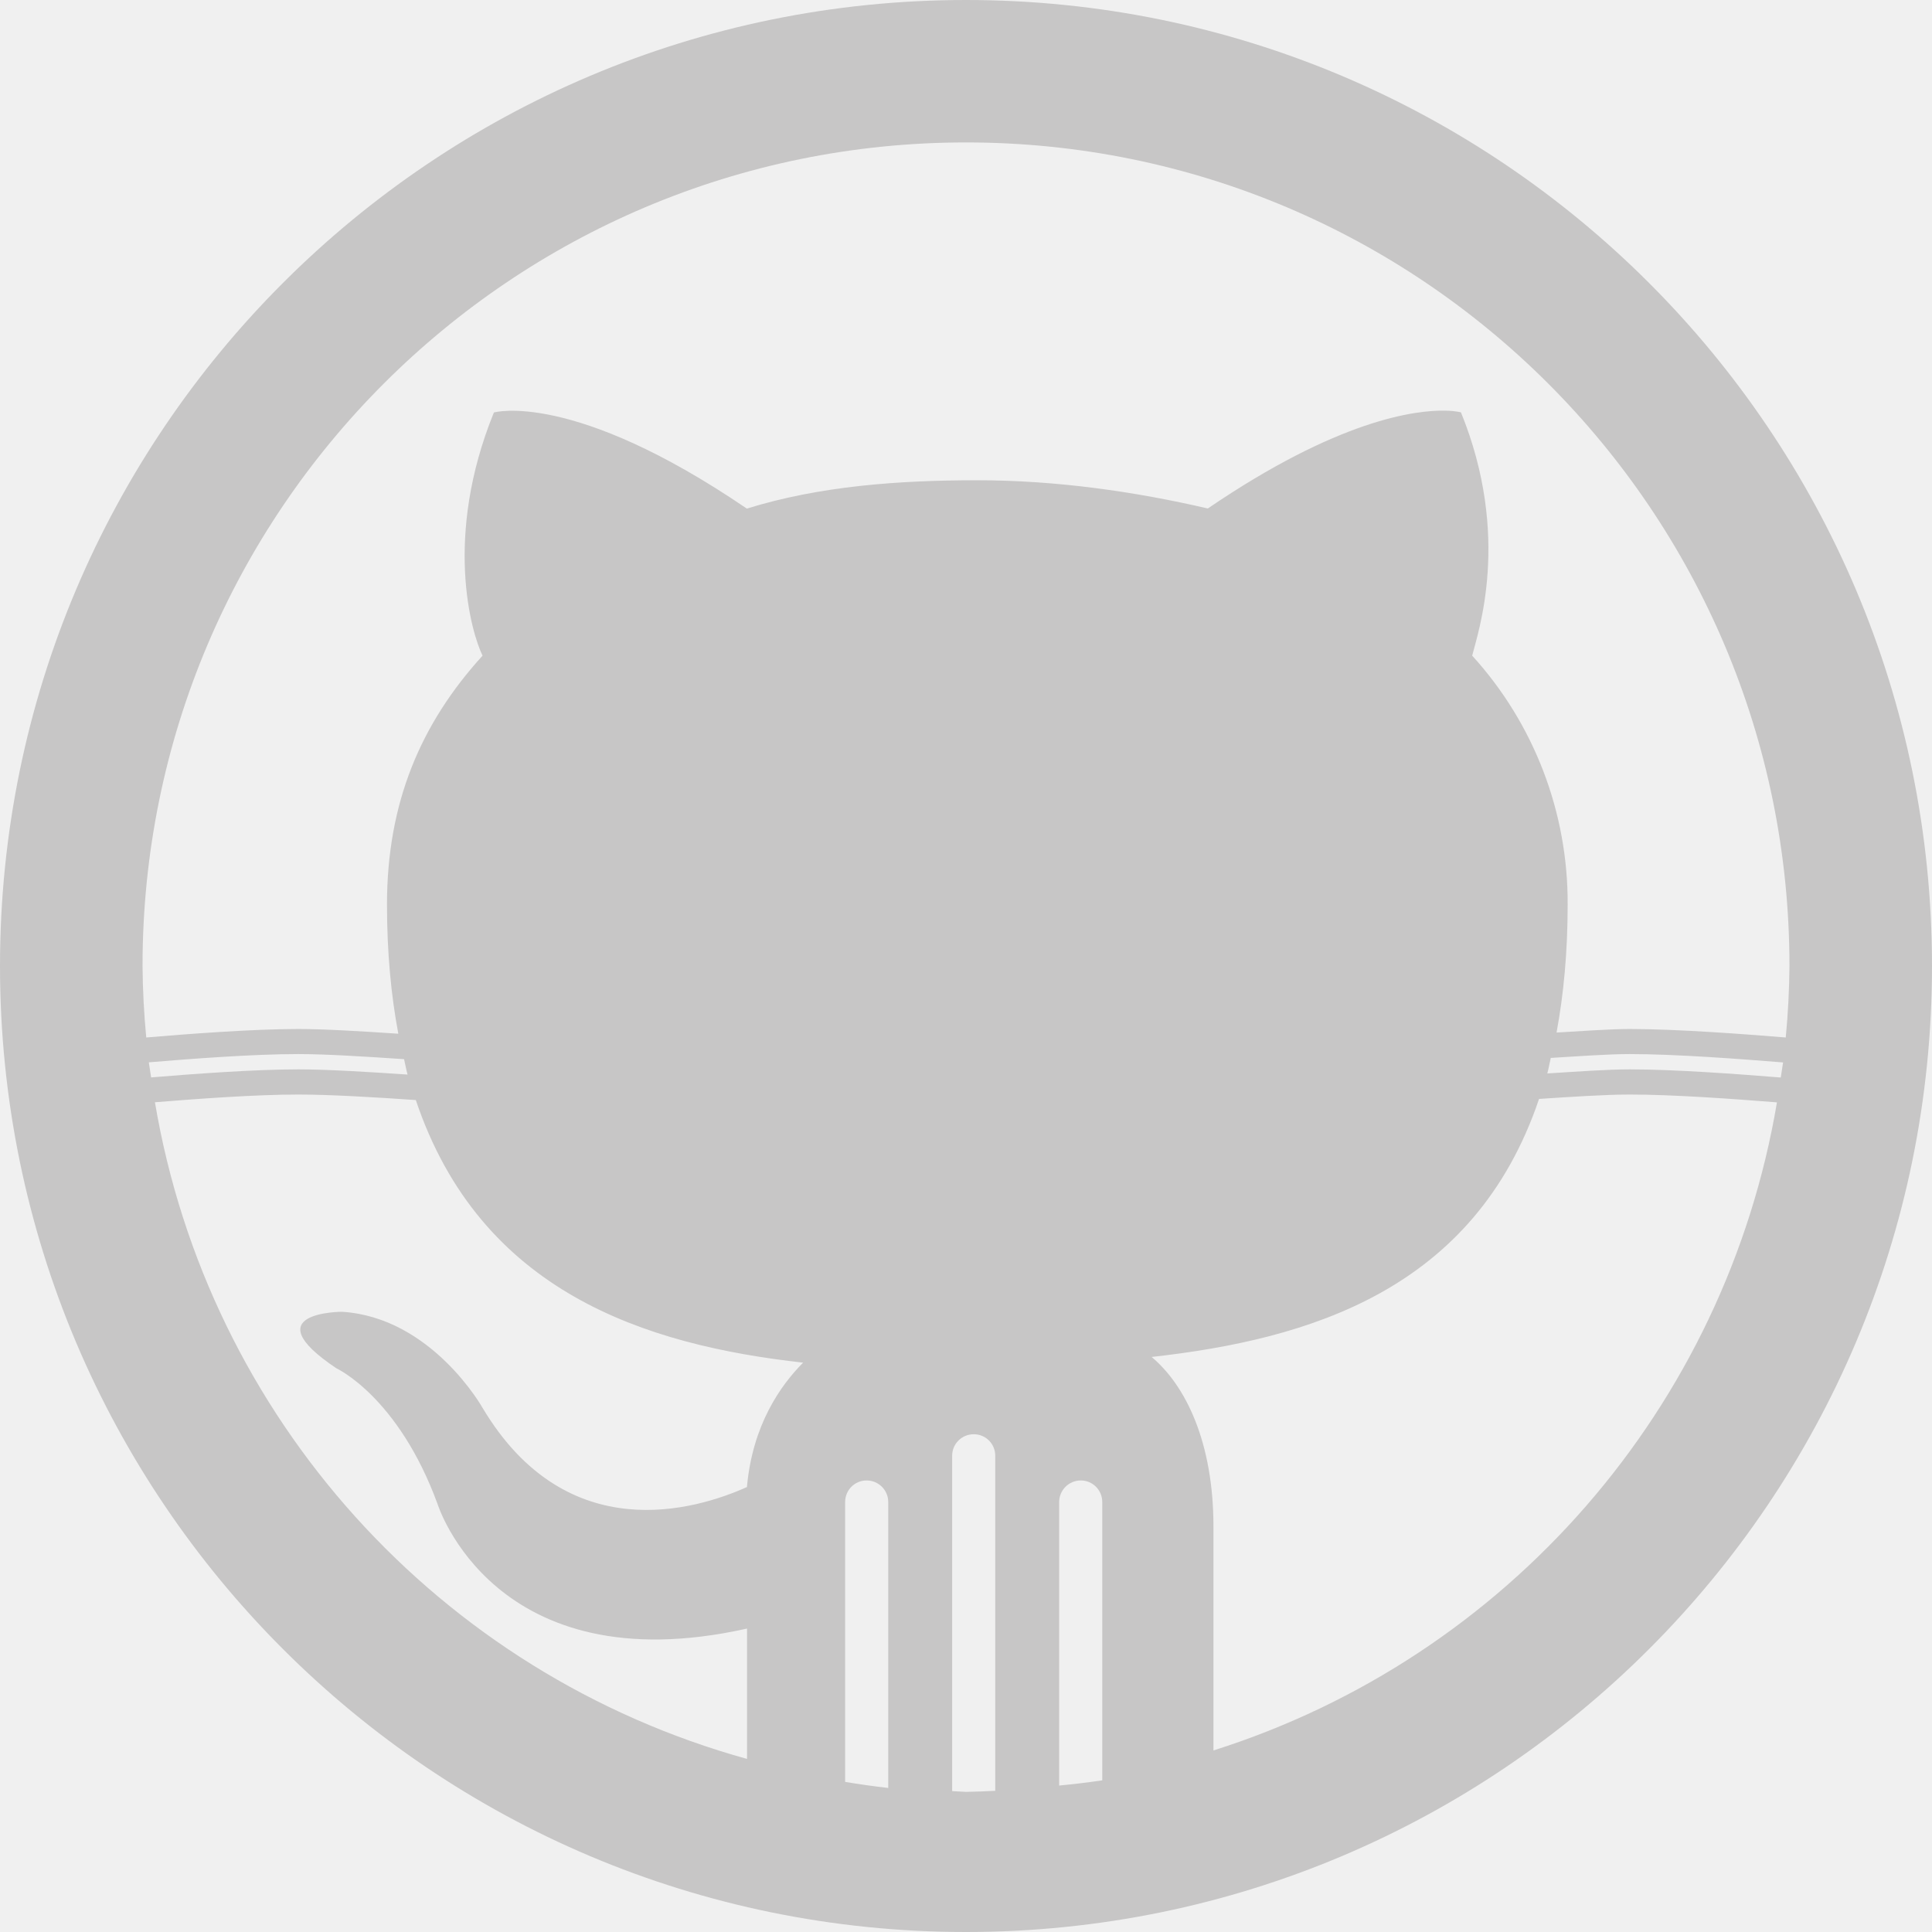
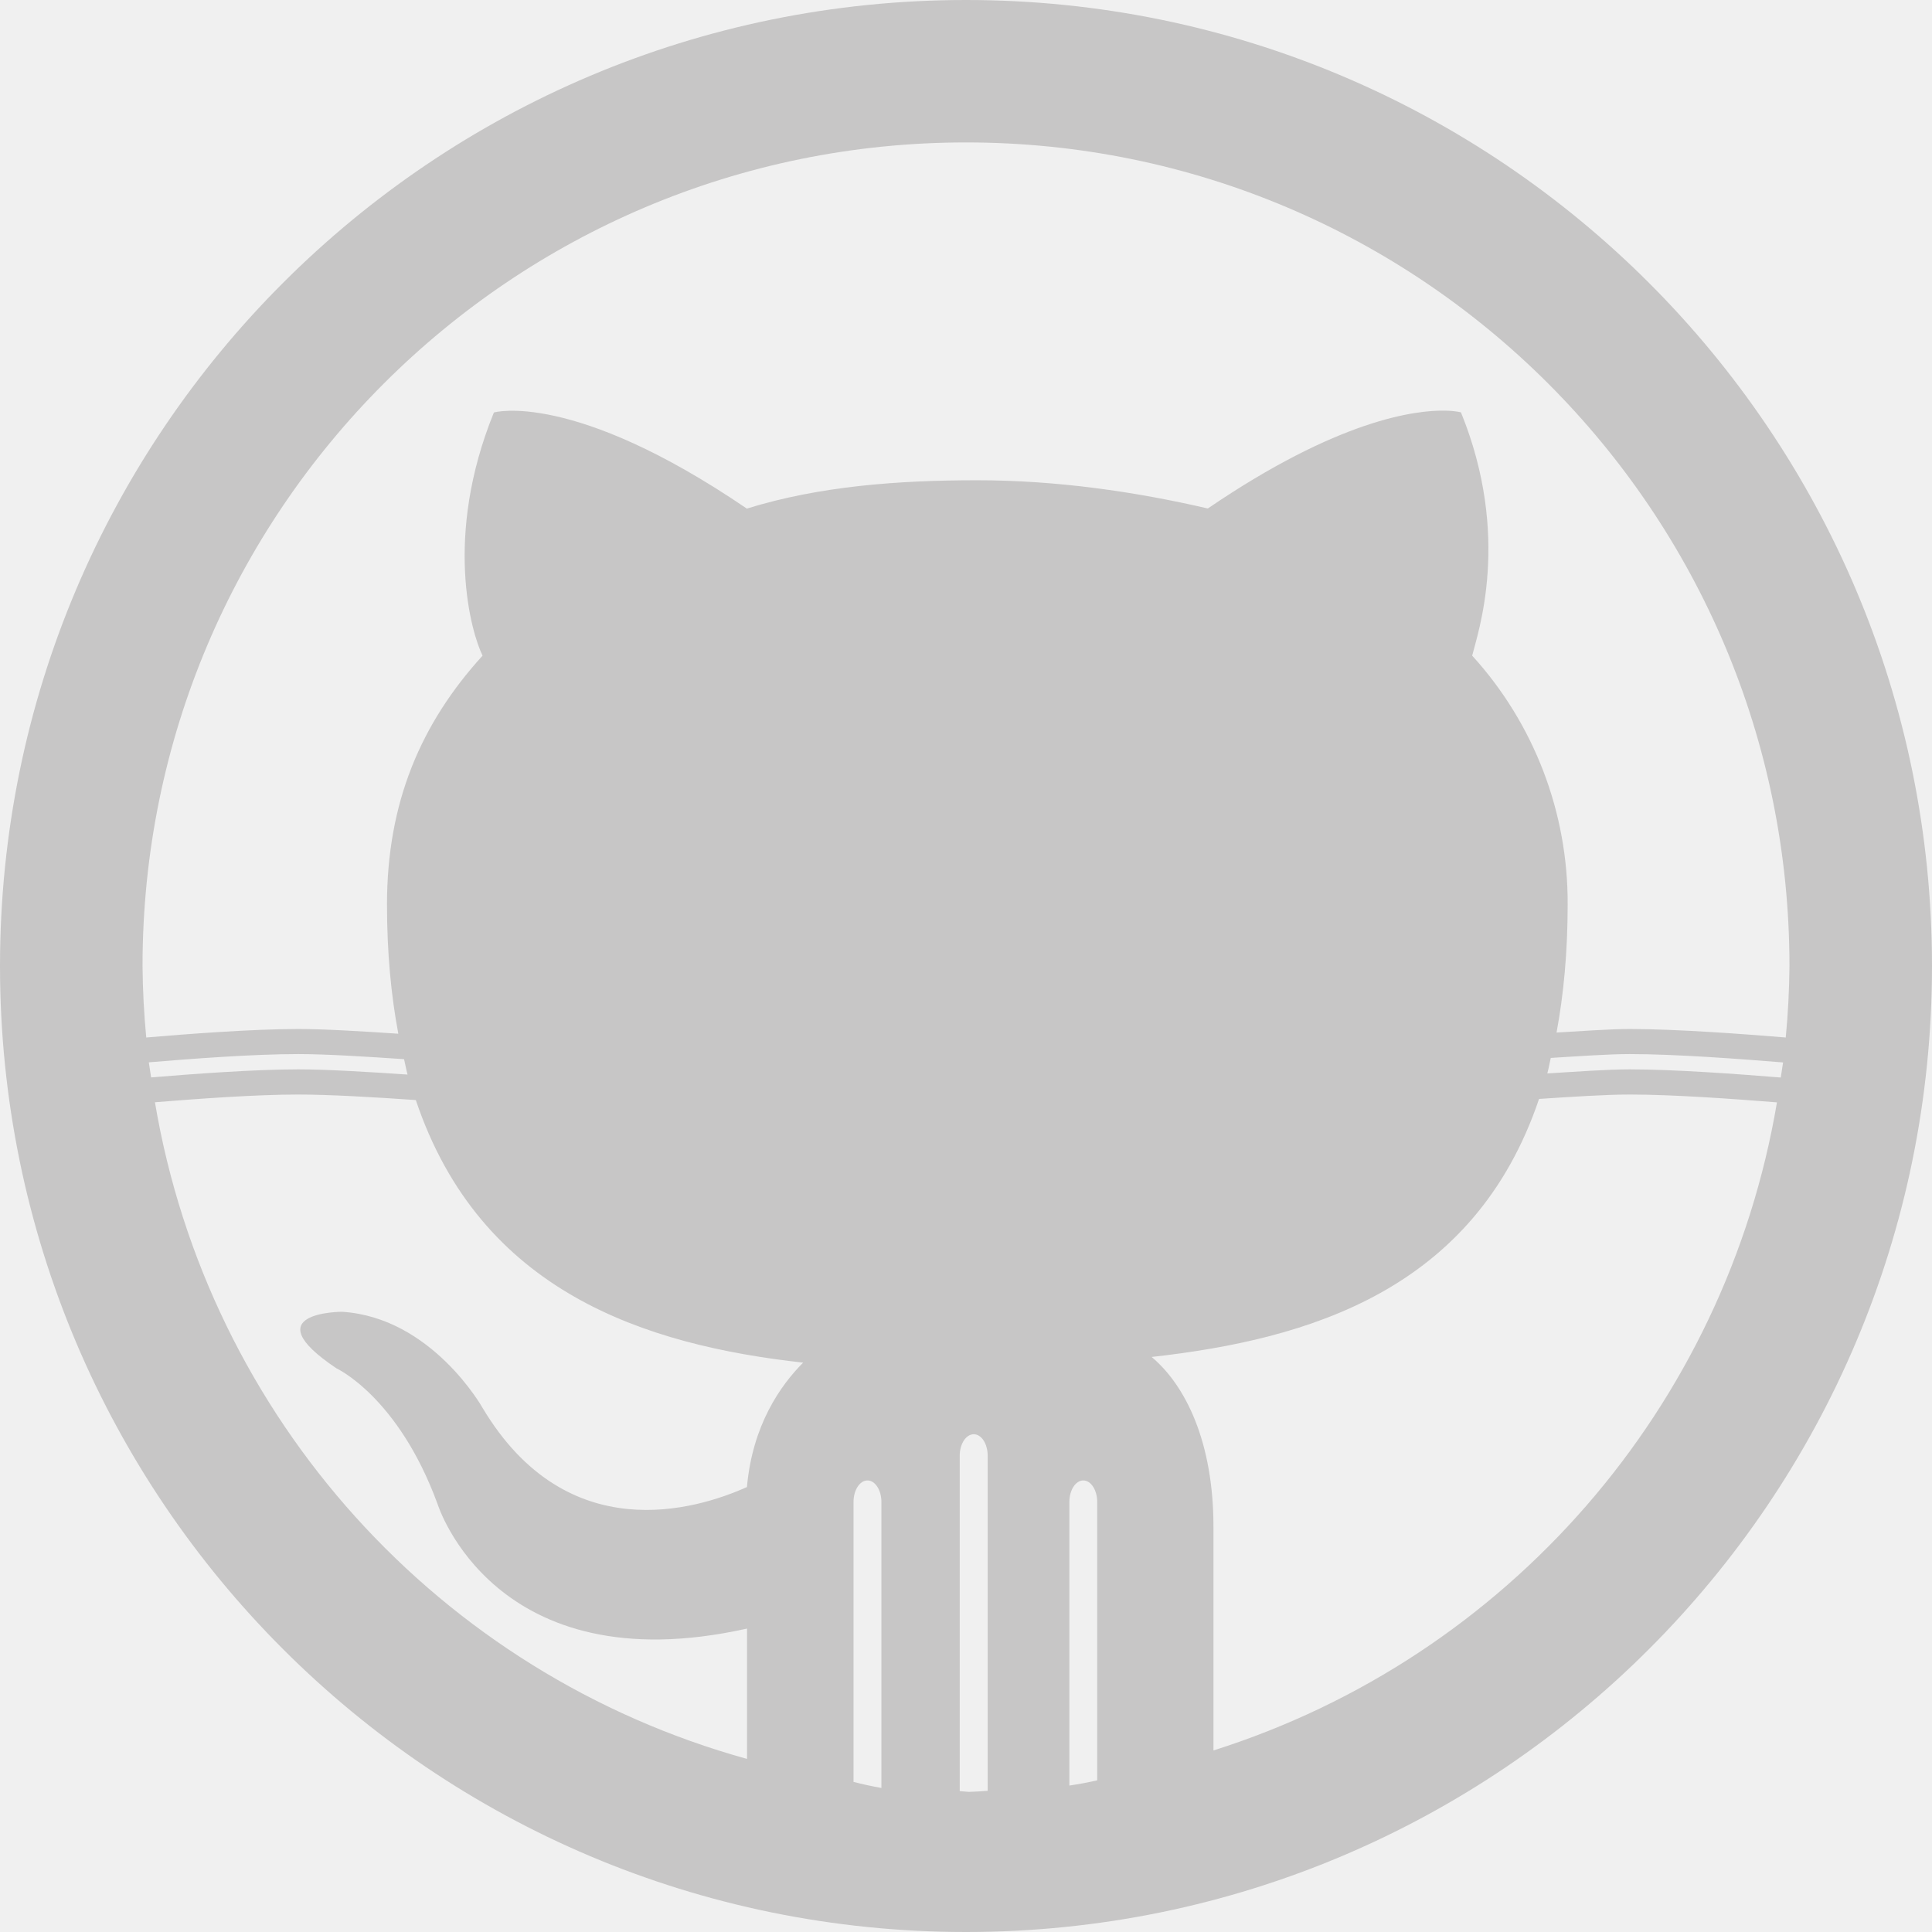
<svg xmlns="http://www.w3.org/2000/svg" id="Layer_1" viewBox="0 0 36 36" width="36" height="36" version="1.1">
  <defs id="defs15" />
  <style id="style3">.Round_x0020_Corners_x0020_2_x0020_pt{fill:#FFF;stroke:#000;stroke-miterlimit:10}.Live_x0020_Reflect_x0020_X{fill:none}.Bevel_x0020_Soft{fill:url(#SVGID_1_)}.Dusk{fill:#FFF}.Foliage_GS{fill:#FD0}.Pompadour_GS{fill:#44ade2}.Pompadour_GS,.st0{fill-rule:evenodd;clip-rule:evenodd}.st0{fill:#191717}</style>
  <linearGradient id="SVGID_1_" gradientUnits="userSpaceOnUse" x1="-216.625" y1="-385.75" x2="-215.918" y2="-385.043">
    <stop offset="0" id="stop6" stop-color="#dedfe3" />
    <stop offset=".174" id="stop8" stop-color="#d8d9dd" />
    <stop offset=".352" id="stop10" stop-color="#c9cacd" />
    <stop offset=".532" id="stop12" stop-color="#b4b5b8" />
    <stop offset=".714" id="stop14" stop-color="#989a9c" />
    <stop offset=".895" id="stop16" stop-color="#797c7e" />
    <stop offset="1" id="stop18" stop-color="#656b6c" />
  </linearGradient>
-   <path style="fill:#231e1e;fill-opacity:0.2;stroke-width:0.81" d="M 18 0 A 18 18.001 0 0 0 0 18 A 18 18.001 0 0 0 18 36 A 18 18.001 0 0 0 36 18 A 18 18.001 0 0 0 18 0 z M 18 2.654 A 15.344 15.345 0 0 1 33.344 18 A 15.344 15.345 0 0 1 33.275 19.332 C 32.517 19.27 31.25 19.174 30.369 19.174 C 30.002 19.174 29.487 19.212 29.004 19.24 C 29.136 18.53 29.211 17.742 29.211 16.854 A 6.776 6.816 0 0 0 27.432 12.217 C 27.536 11.795 28.166 10.002 27.223 7.684 C 27.223 7.684 27.132 7.657 26.943 7.652 C 26.379 7.638 24.942 7.815 22.506 9.475 C 21.143 9.158 19.677 8.949 18.211 8.949 C 16.744 8.949 15.277 9.055 13.916 9.477 C 10.667 7.264 9.203 7.686 9.203 7.686 C 8.26 10.004 8.783 11.795 8.992 12.217 C 7.84 13.482 7.211 14.957 7.211 16.854 C 7.211 17.749 7.287 18.544 7.422 19.262 C 6.767 19.218 6.051 19.174 5.559 19.174 C 4.687 19.174 3.47 19.269 2.725 19.332 A 15.344 15.345 0 0 1 2.656 18 A 15.344 15.345 0 0 1 18 2.654 z M 5.559 19.641 C 6.08 19.641 6.843 19.69 7.529 19.736 C 7.552 19.83 7.569 19.933 7.594 20.023 C 6.89 19.975 6.097 19.926 5.559 19.926 C 4.728 19.926 3.591 20.012 2.816 20.076 A 15.344 15.345 0 0 1 2.773 19.795 C 3.536 19.731 4.709 19.641 5.559 19.641 z M 30.369 19.641 C 31.228 19.641 32.447 19.734 33.225 19.797 A 15.344 15.345 0 0 1 33.182 20.078 C 32.391 20.014 31.209 19.926 30.369 19.926 C 29.956 19.926 29.377 19.968 28.832 20.002 C 28.857 19.91 28.874 19.808 28.896 19.713 C 29.419 19.681 29.973 19.641 30.369 19.641 z M 5.559 20.395 C 6.138 20.395 7.006 20.446 7.748 20.498 C 8.952 24.076 12.018 25.062 14.965 25.391 C 14.545 25.813 14.022 26.55 13.918 27.709 C 12.975 28.132 10.565 28.868 8.992 26.234 C 8.992 26.234 8.049 24.549 6.373 24.443 C 6.373 24.443 4.696 24.443 6.268 25.496 C 6.268 25.496 7.421 26.024 8.154 28.027 C 8.154 28.027 9.204 31.399 13.92 30.346 L 13.92 32.775 A 15.344 15.345 0 0 1 2.887 20.539 C 3.675 20.475 4.76 20.395 5.559 20.395 z M 30.369 20.395 C 31.178 20.395 32.305 20.477 33.111 20.541 A 15.344 15.345 0 0 1 22.611 32.617 L 22.611 28.447 C 22.611 26.866 22.088 25.812 21.459 25.285 C 24.409 24.956 27.476 24.033 28.678 20.477 C 29.274 20.438 29.915 20.395 30.369 20.395 z M 18.145 26.725 C 18.367 26.725 18.545 26.903 18.545 27.125 L 18.545 33.369 A 15.389 15.389 0 0 1 18 33.389 A 15.389 15.389 0 0 1 17.742 33.375 L 17.742 27.125 C 17.742 26.903 17.922 26.725 18.145 26.725 z M 16.148 27.586 C 16.371 27.586 16.551 27.766 16.551 27.988 L 16.551 33.316 A 15.389 15.389 0 0 1 15.748 33.203 L 15.748 27.988 C 15.748 27.766 15.926 27.586 16.148 27.586 z M 20.139 27.586 C 20.361 27.586 20.539 27.766 20.539 27.988 L 20.539 33.174 A 15.389 15.389 0 0 1 19.736 33.271 L 19.736 27.988 C 19.736 27.766 19.917 27.586 20.139 27.586 z " id="path57" />
+   <path style="fill:#231e1e;fill-opacity:0.2;stroke-width:0.81" d="M 18 0 A 18 18.001 0 0 0 0 18 A 18 18.001 0 0 0 18 36 A 18 18.001 0 0 0 36 18 A 18 18.001 0 0 0 18 0 z M 18 2.654 A 15.344 15.345 0 0 1 33.344 18 A 15.344 15.345 0 0 1 33.275 19.332 C 32.517 19.27 31.25 19.174 30.369 19.174 C 30.002 19.174 29.487 19.212 29.004 19.24 C 29.136 18.53 29.211 17.742 29.211 16.854 A 6.776 6.816 0 0 0 27.432 12.217 C 27.536 11.795 28.166 10.002 27.223 7.684 C 27.223 7.684 27.132 7.657 26.943 7.652 C 26.379 7.638 24.942 7.815 22.506 9.475 C 21.143 9.158 19.677 8.949 18.211 8.949 C 16.744 8.949 15.277 9.055 13.916 9.477 C 10.667 7.264 9.203 7.686 9.203 7.686 C 8.26 10.004 8.783 11.795 8.992 12.217 C 7.84 13.482 7.211 14.957 7.211 16.854 C 7.211 17.749 7.287 18.544 7.422 19.262 C 6.767 19.218 6.051 19.174 5.559 19.174 C 4.687 19.174 3.47 19.269 2.725 19.332 A 15.344 15.345 0 0 1 2.656 18 A 15.344 15.345 0 0 1 18 2.654 z M 5.559 19.641 C 6.08 19.641 6.843 19.69 7.529 19.736 C 7.552 19.83 7.569 19.933 7.594 20.023 C 6.89 19.975 6.097 19.926 5.559 19.926 C 4.728 19.926 3.591 20.012 2.816 20.076 A 15.344 15.345 0 0 1 2.773 19.795 C 3.536 19.731 4.709 19.641 5.559 19.641 z M 30.369 19.641 C 31.228 19.641 32.447 19.734 33.225 19.797 A 15.344 15.345 0 0 1 33.182 20.078 C 32.391 20.014 31.209 19.926 30.369 19.926 C 29.956 19.926 29.377 19.968 28.832 20.002 C 28.857 19.91 28.874 19.808 28.896 19.713 C 29.419 19.681 29.973 19.641 30.369 19.641 z M 5.559 20.395 C 6.138 20.395 7.006 20.446 7.748 20.498 C 8.952 24.076 12.018 25.062 14.965 25.391 C 14.545 25.813 14.022 26.55 13.918 27.709 C 12.975 28.132 10.565 28.868 8.992 26.234 C 8.992 26.234 8.049 24.549 6.373 24.443 C 6.373 24.443 4.696 24.443 6.268 25.496 C 6.268 25.496 7.421 26.024 8.154 28.027 C 8.154 28.027 9.204 31.399 13.92 30.346 L 13.92 32.775 A 15.344 15.345 0 0 1 2.887 20.539 C 3.675 20.475 4.76 20.395 5.559 20.395 z M 30.369 20.395 C 31.178 20.395 32.305 20.477 33.111 20.541 A 15.344 15.345 0 0 1 22.611 32.617 L 22.611 28.447 C 22.611 26.866 22.088 25.812 21.459 25.285 C 24.409 24.956 27.476 24.033 28.678 20.477 C 29.274 20.438 29.915 20.395 30.369 20.395 z M 18.145 26.725 C 18.288 26.725 18.404 26.903 18.404 27.125 L 18.404 33.369 A 9.968 15.389 0 0 1 18.051 33.389 A 9.968 15.389 0 0 1 17.883 33.375 L 17.883 27.125 C 17.883 26.903 18.001 26.725 18.145 26.725 z M 16.164 27.586 C 16.308 27.586 16.424 27.766 16.424 27.988 L 16.424 33.316 A 9.968 15.389 0 0 1 15.904 33.203 L 15.904 27.988 C 15.904 27.766 16.02 27.586 16.164 27.586 z M 20.186 27.586 C 20.329 27.586 20.445 27.766 20.445 27.988 L 20.445 33.174 A 9.968 15.389 0 0 1 19.926 33.271 L 19.926 27.988 C 19.926 27.766 20.042 27.586 20.186 27.586 z " id="path57" />
</svg>
